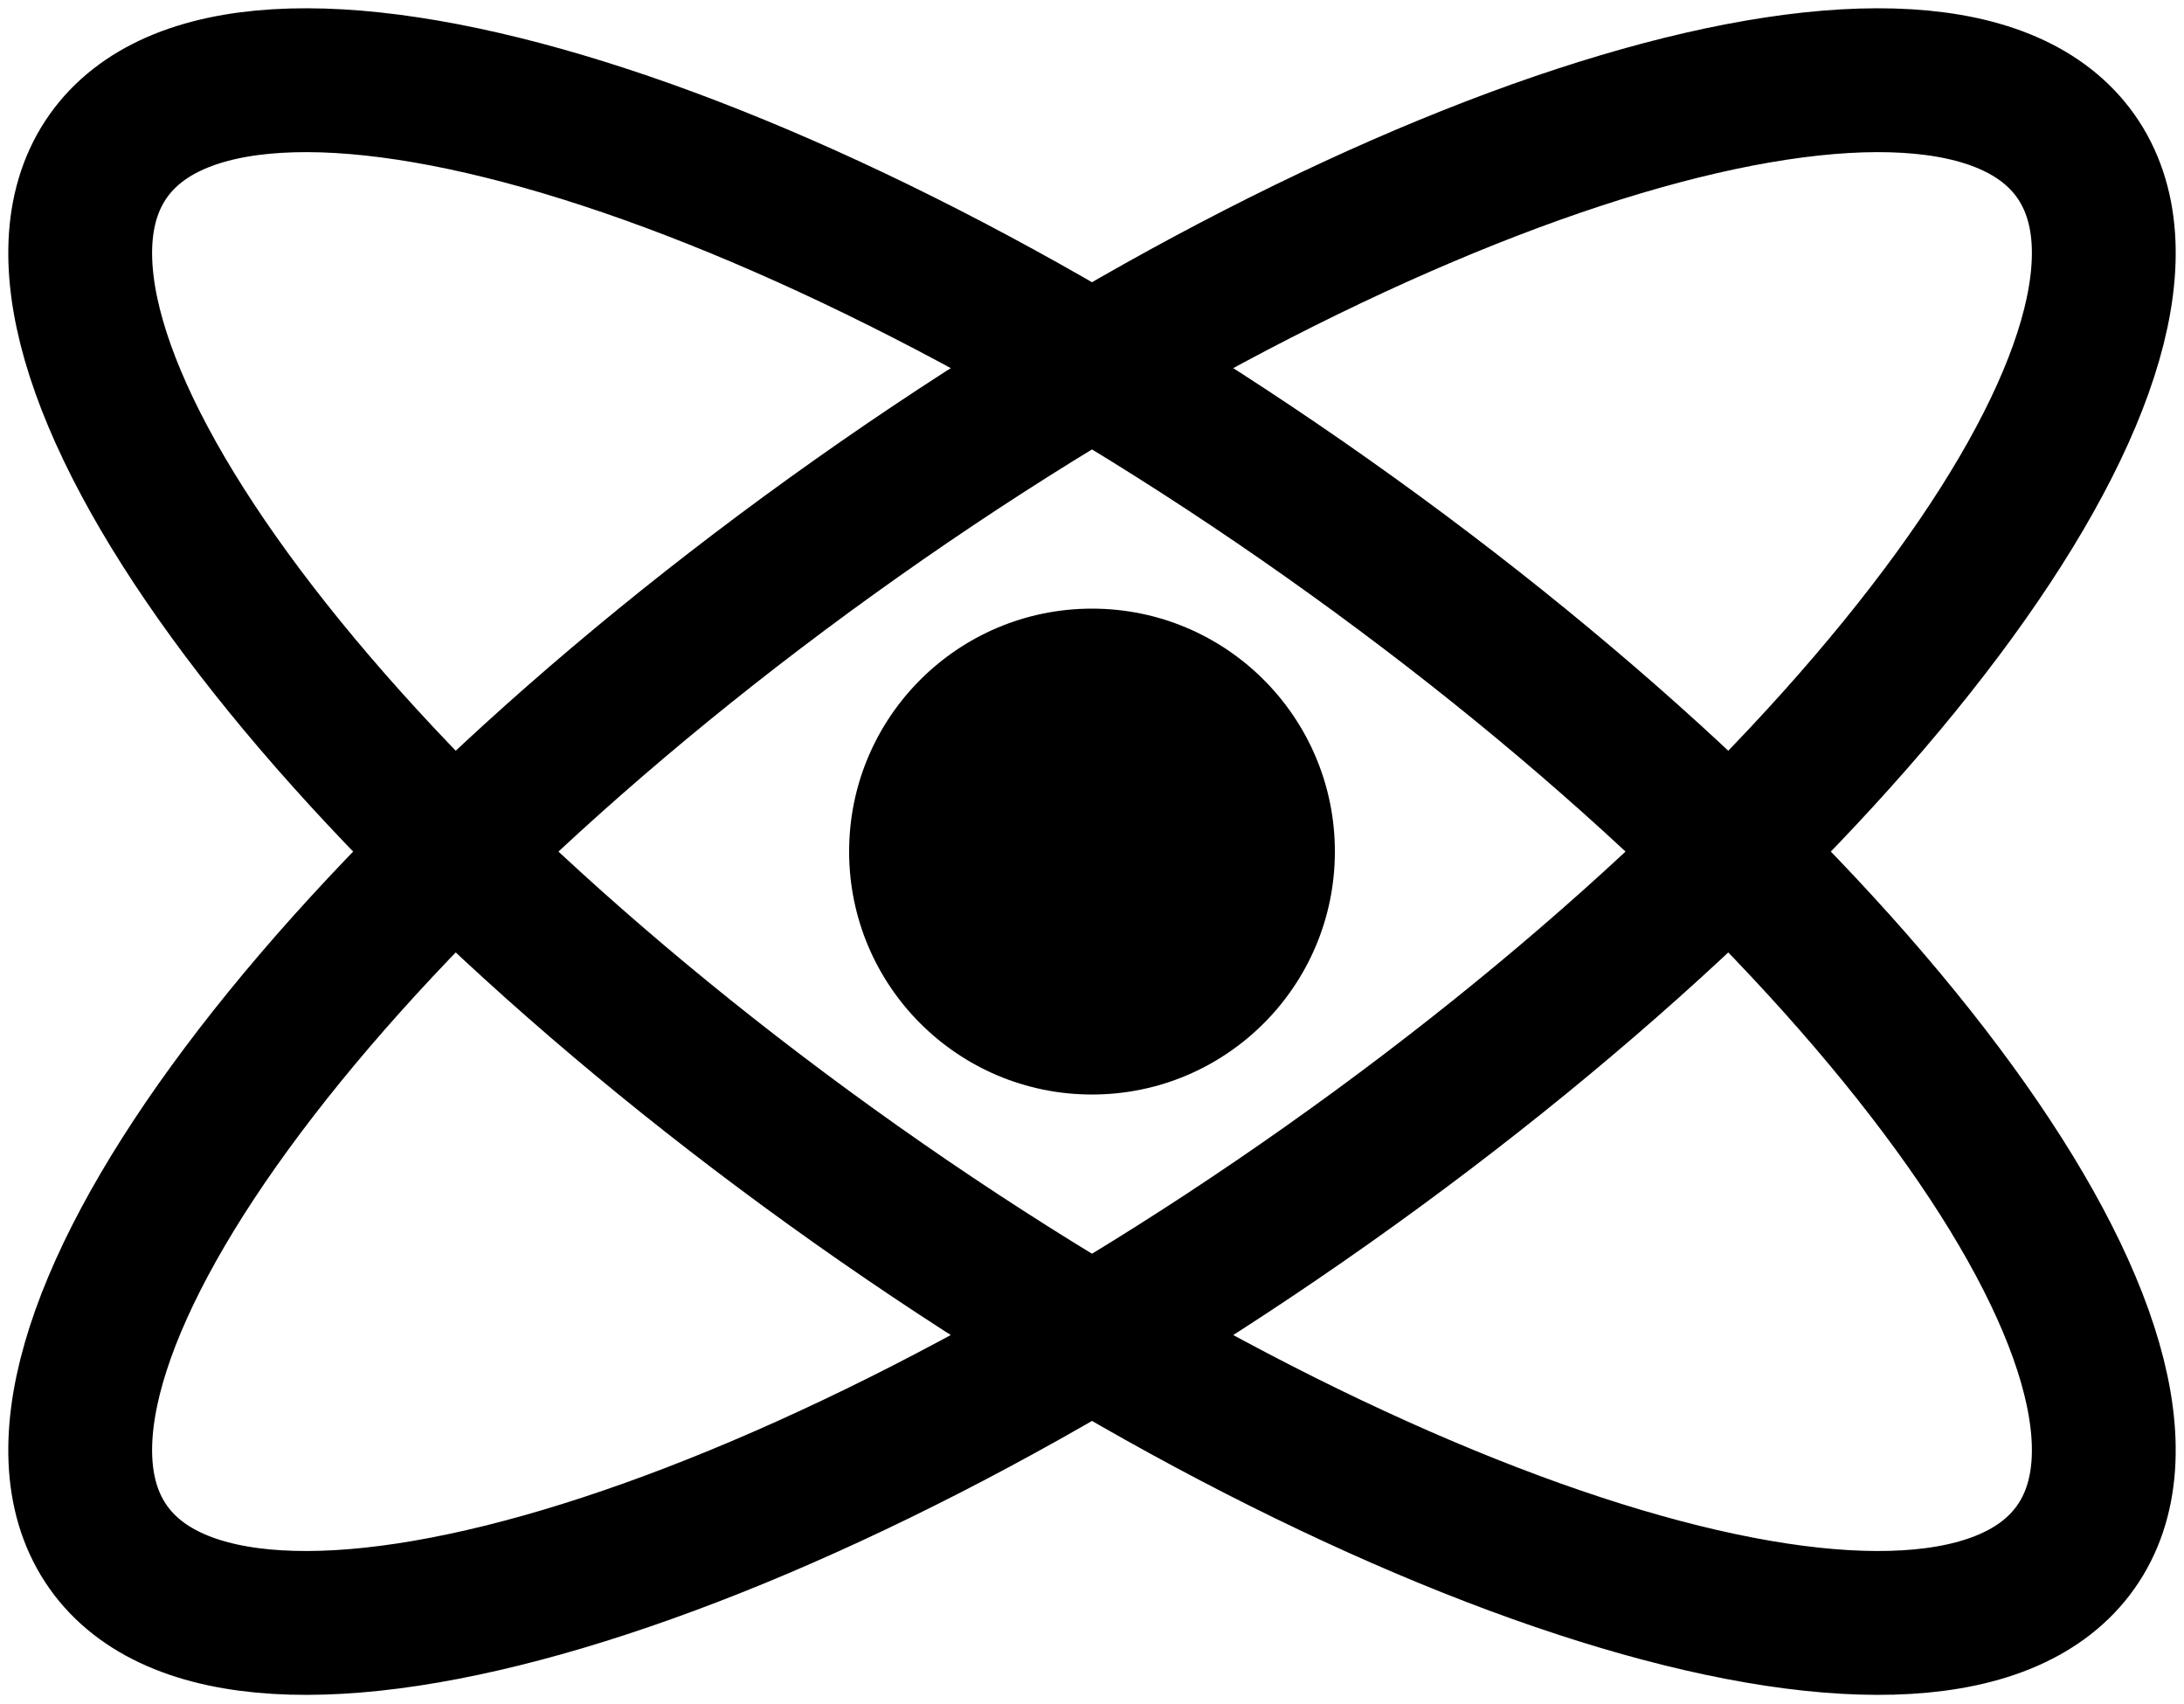
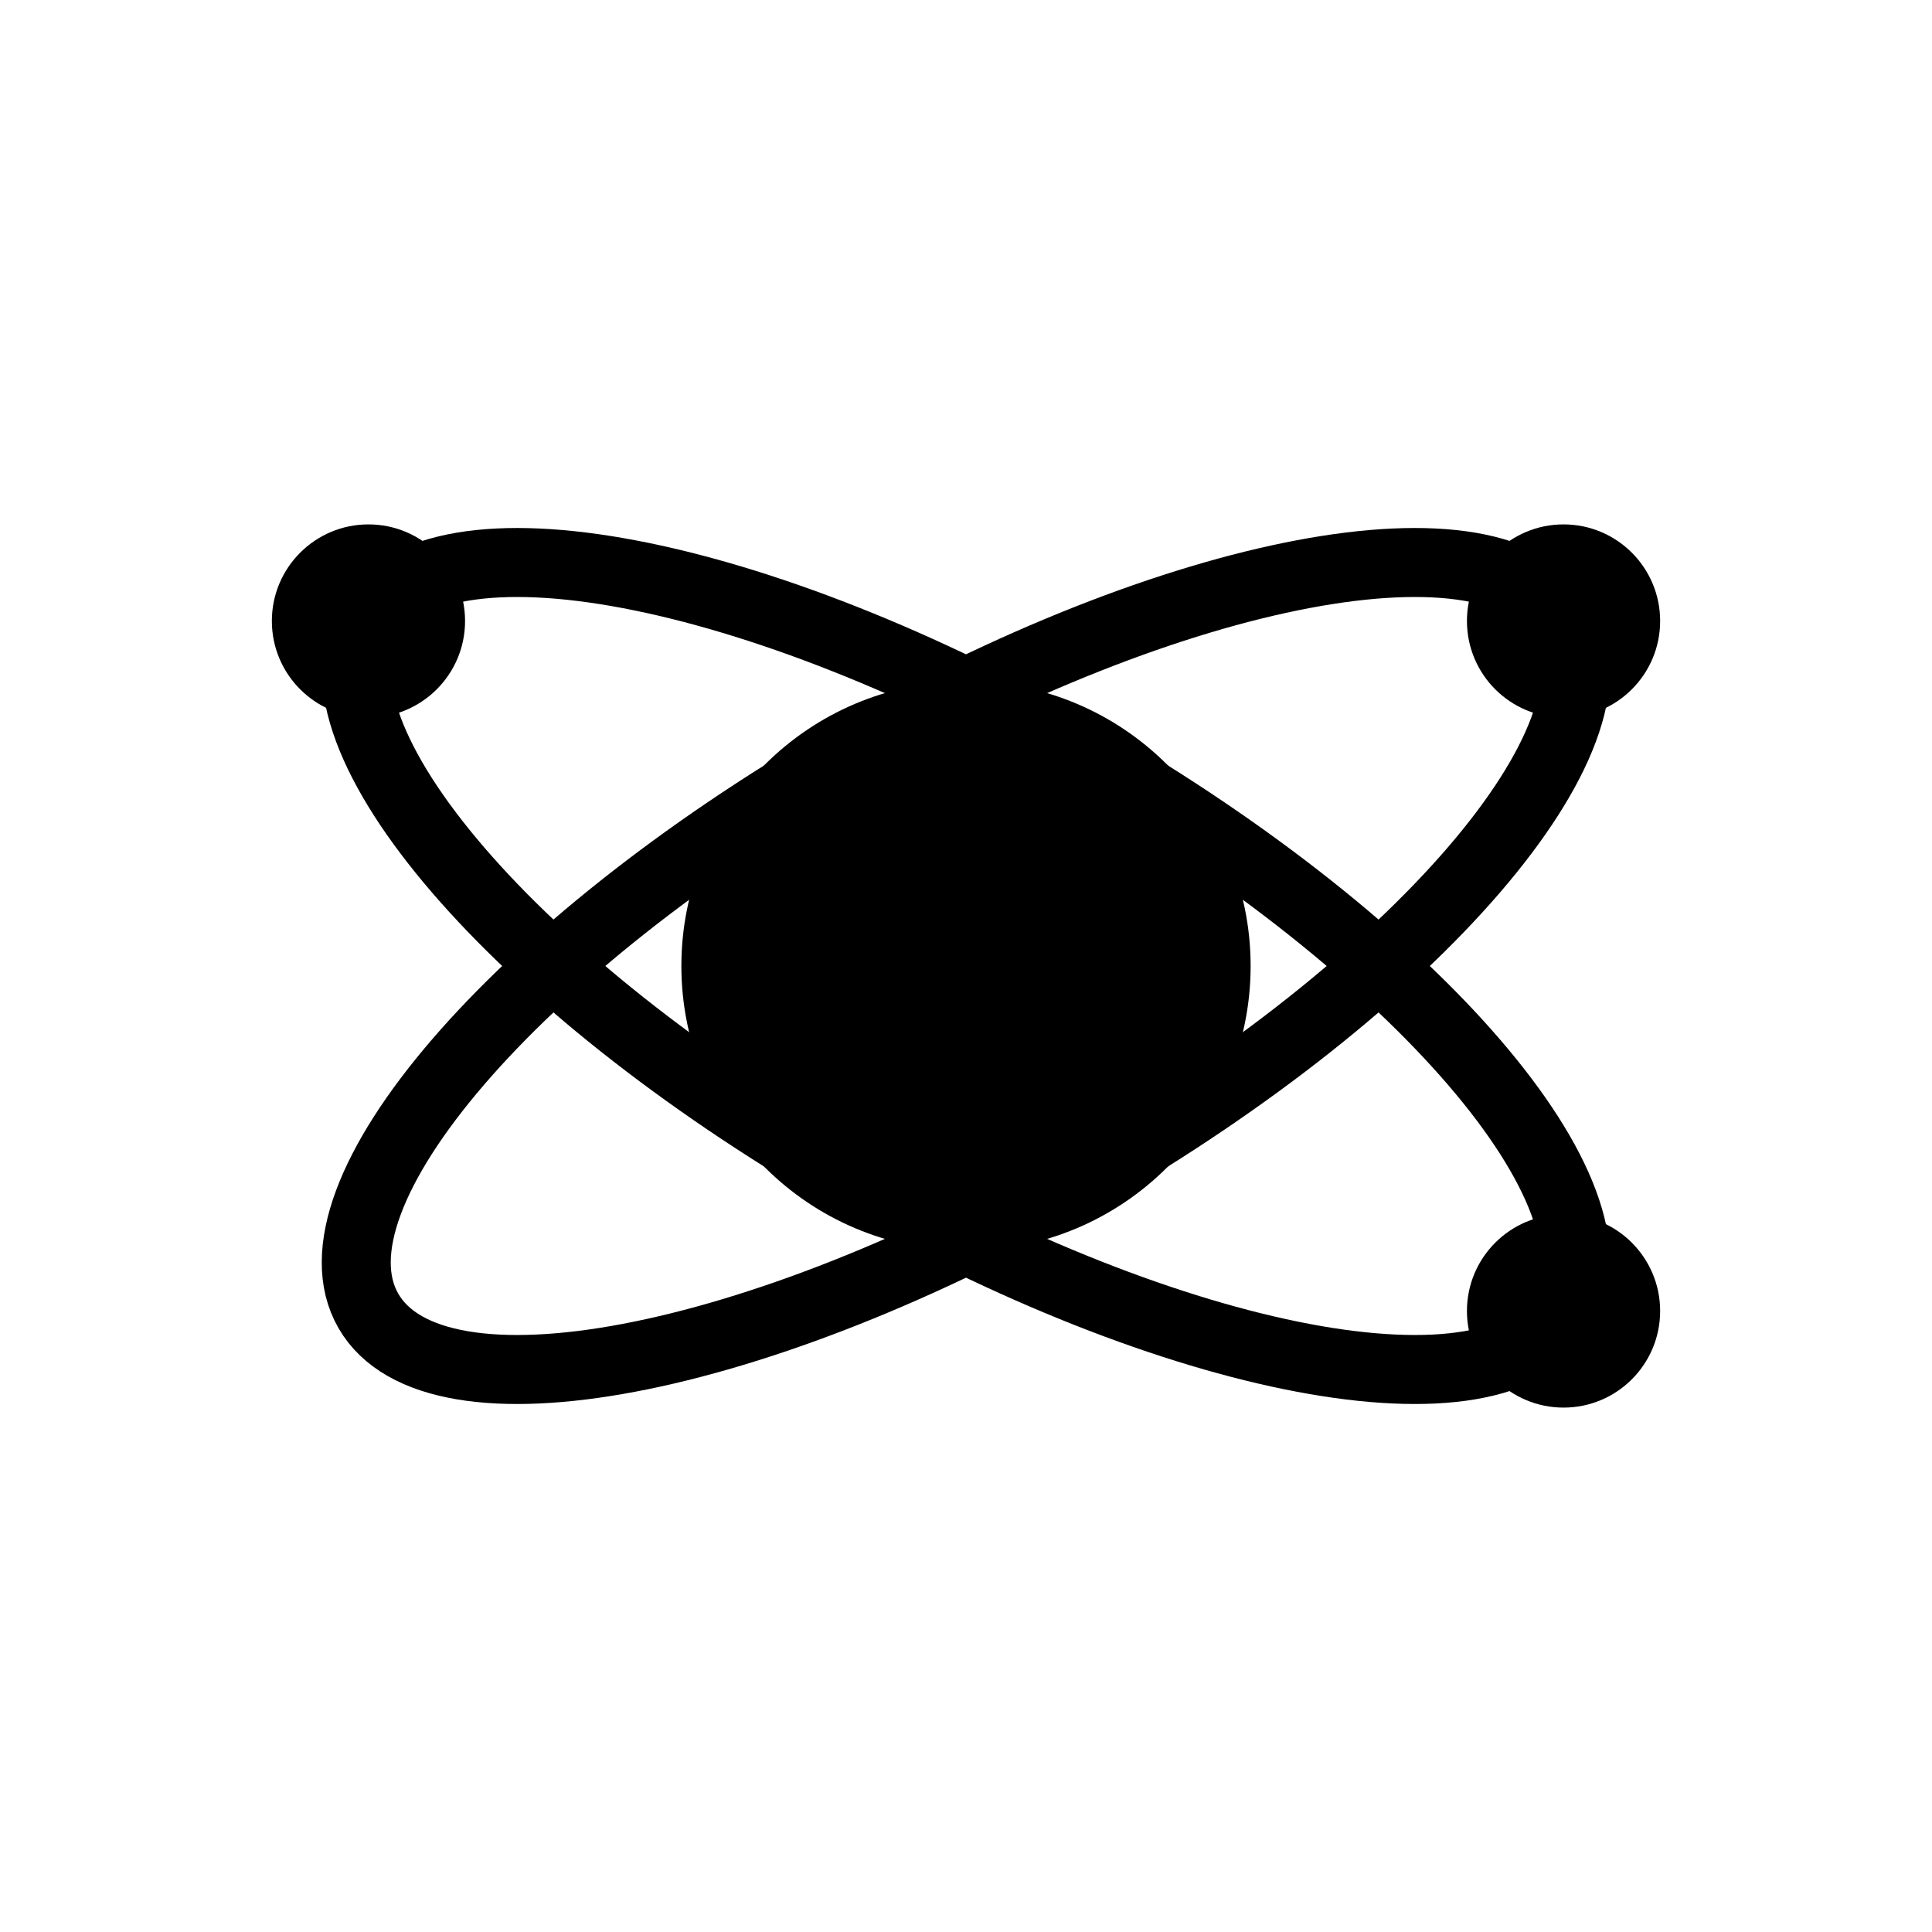
- <svg xmlns="http://www.w3.org/2000/svg" viewBox="0 0 128.32 100.05" width="128.32" height="100.05" role="img" aria-label="collab5">
-   <g fill="none" stroke="currentColor" stroke-width="8.45">
-     <ellipse cx="64.16" cy="50.02" rx="70.78" ry="23.97" transform="rotate(35.25 64.16 50.02)" />
-     <ellipse cx="64.16" cy="50.02" rx="70.78" ry="23.97" transform="rotate(-35.25 64.16 50.02)" />
+ <svg xmlns="http://www.w3.org/2000/svg" viewBox="0 0 56 56" width="56" height="56" role="img" aria-label="collab5">
+   <g fill="none" stroke="currentColor" stroke-width="2">
+     <ellipse cx="28" cy="28" rx="20" ry="7" transform="rotate(30 28 28)" />
+     <ellipse cx="28" cy="28" rx="20" ry="7" transform="rotate(-30 28 28)" />
  </g>
-   <circle cx="64.16" cy="50.02" r="14.27" fill="currentColor" />
+   <circle cx="45.32" cy="38" r="2.8" fill="currentColor" />
+   <circle cx="10.68" cy="18" r="2.8" fill="currentColor" />
+   <circle cx="45.32" cy="18" r="2.8" fill="currentColor" />
+   <circle cx="28" cy="28" r="7" fill="currentColor" stroke="currentColor" stroke-width="2.5" />
</svg>
